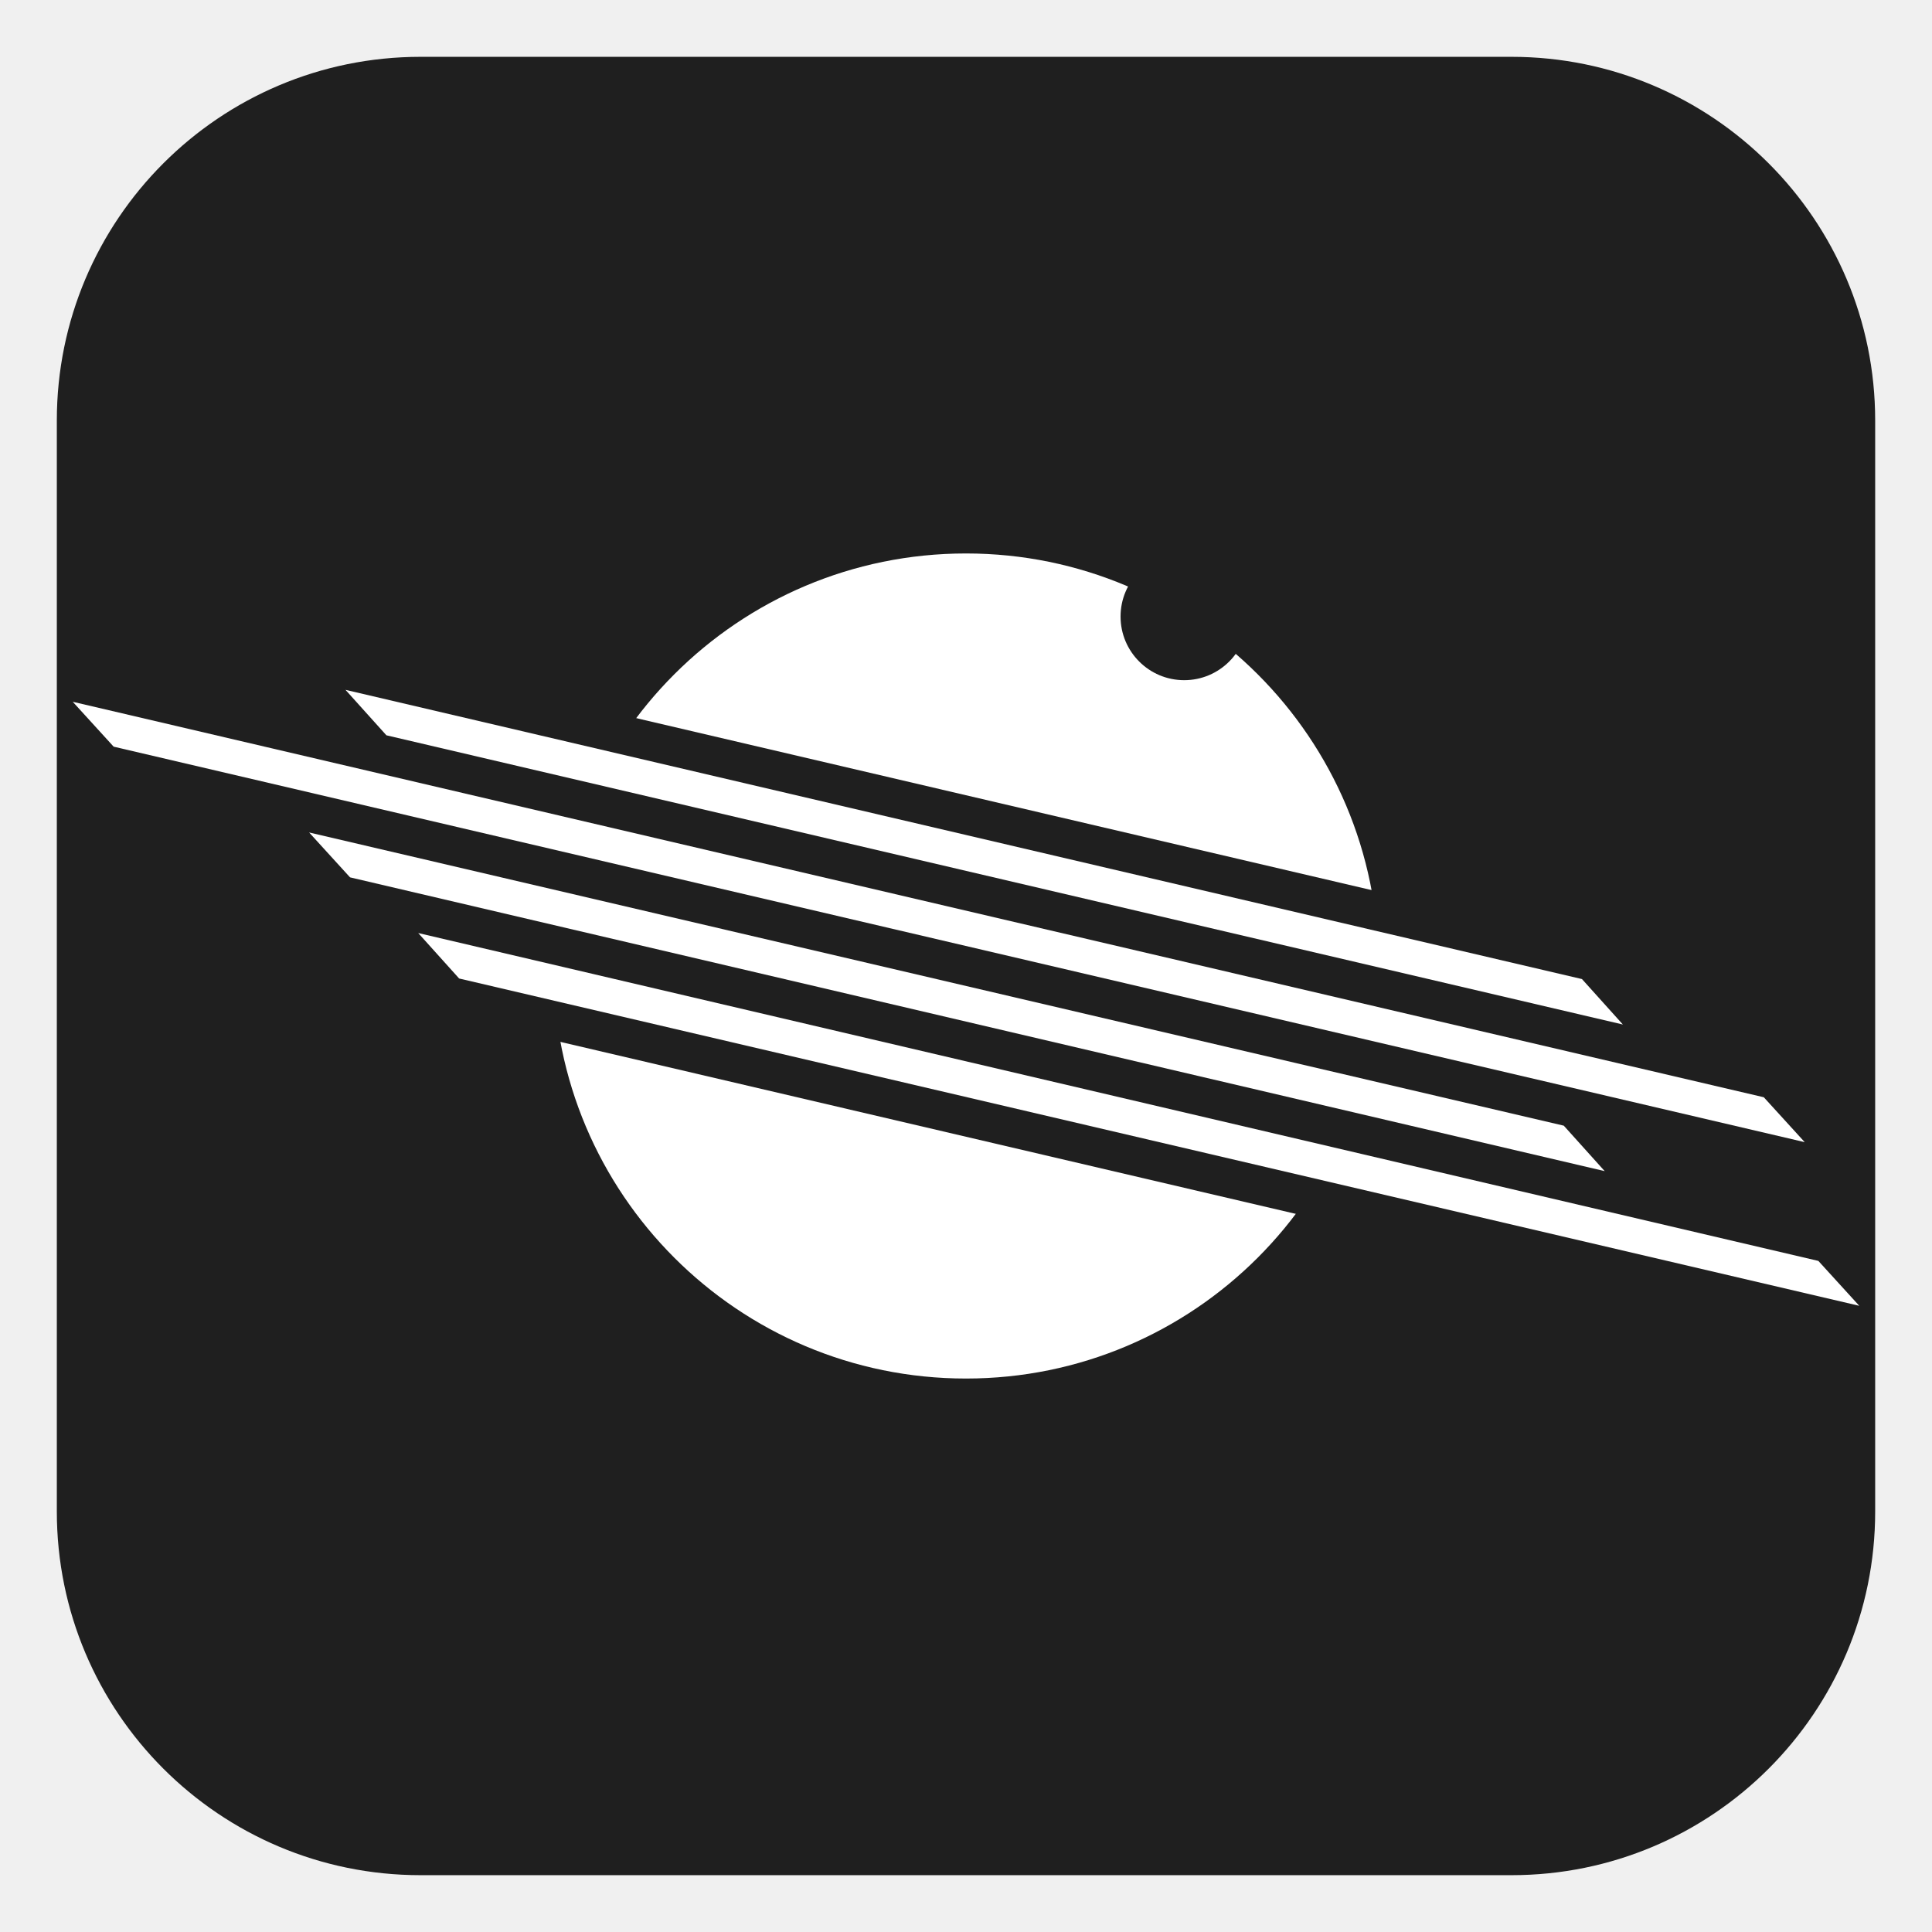
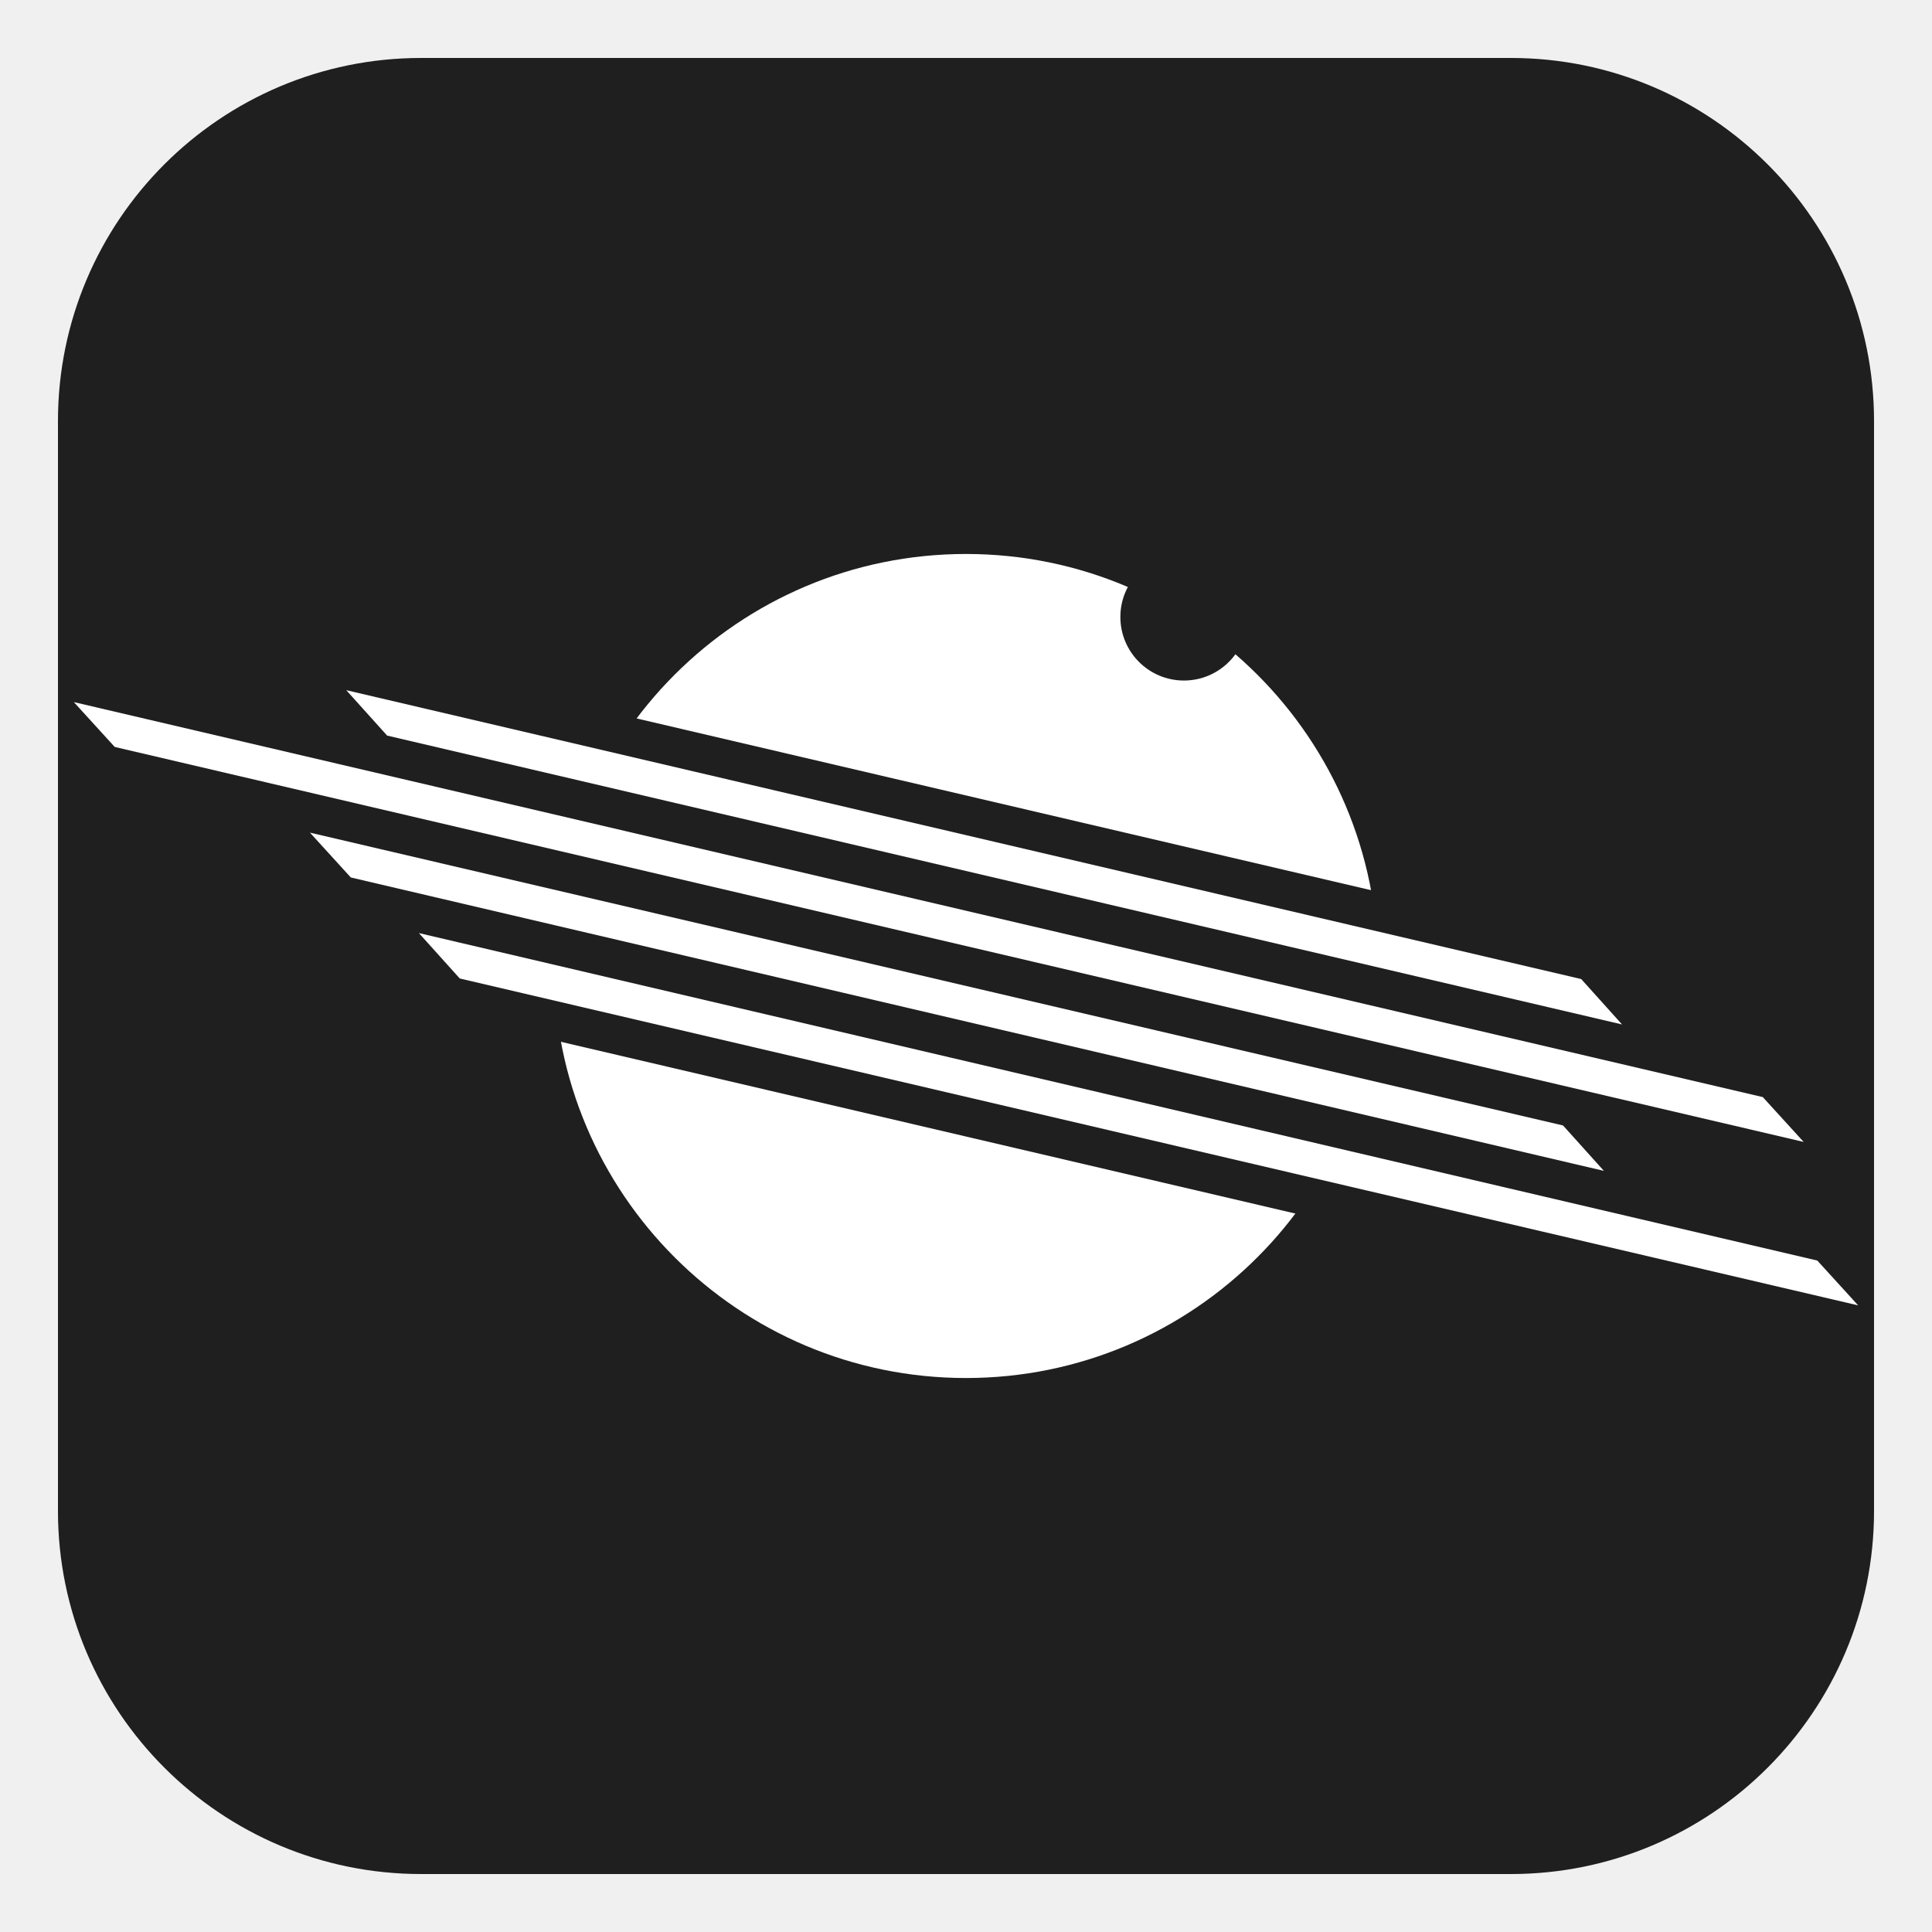
- <svg xmlns="http://www.w3.org/2000/svg" viewBox="-1 -1 34 34" font-family="IBM Plex Sans" font-weight="300" width="32" height="32" fill="none" stroke="white">
+ <svg xmlns="http://www.w3.org/2000/svg" width="512" height="512" viewBox="0 0 512 512" overflow="hidden">
  <defs>
-     <mask id="mask-ln13h9a6">
-       <rect x="0" y="2.03" width="32" height="27.93" fill="white" stroke="none" />
-       <polygon points="-6.6,7.71 31.8,16.69 38.6,24.29 0.2,15.31" fill="black" stroke="none" />
-       <ellipse cx="19.84" cy="9.85" rx="1.12" ry="1.12" fill="black" stroke="none" />
-     </mask>
+     <clipPath id="gum-clip-0" clipPathUnits="userSpaceOnUse">
+       <rect x="0" y="0" width="512" height="512" />
+     </clipPath>
+     <clipPath id="gum-clip-1" clipPathUnits="userSpaceOnUse">
+       <rect x="0" y="0" width="481.28" height="481.28" rx="96.256" ry="96.256" />
+     </clipPath>
  </defs>
-   <path d="M 25.6,0 L 6.4,0 A 6.4,6.4 0 0 0 0,6.4 L 0,6.4  L 0,25.6 A 6.4,6.4 0 0 0 6.4,32 L 6.4,32  L 25.6,32 A 6.4,6.4 0 0 0 32,25.6 L 32,25.6  L 32,6.4 L 32,6.4 A 6.4,6.4 0 0 0 25.6,0 " stroke-width="1" fill="#1f1f1f" stroke="none" />
-   <g mask="url(#mask-ln13h9a6)">
-     <ellipse cx="16" cy="16" rx="7.26" ry="7.26" fill="white" stroke="none" />
+   <g clip-path="url(#gum-clip-0)">
+     <g transform="translate(15.36 15.36)">
+       <rect x="0" y="0" width="481.28" height="481.28" rx="96.256" ry="96.256" fill="#1f1f1f" stroke="none" stroke-width="0" stroke-linecap="butt" stroke-linejoin="miter" stroke-miterlimit="4" />
+       <g clip-path="url(#gum-clip-1)">
+         <g transform="translate(131.4496 131.4496)">
+           <ellipse cx="109.19" cy="109.19" rx="109.19" ry="109.19" fill="#ffffff" stroke="none" stroke-width="1" stroke-linecap="butt" stroke-linejoin="miter" stroke-miterlimit="4" />
+         </g>
+         <g transform="translate(281.5488 131.2992)">
+           <ellipse cx="16.845" cy="16.845" rx="16.845" ry="16.845" fill="#1f1f1f" stroke="none" stroke-width="1" stroke-linecap="butt" stroke-linejoin="miter" stroke-miterlimit="4" />
+         </g>
+         <path d="M-99.264 115.958L478.272 251.018L580.544 365.322L3.008 230.262Z" fill="#1f1f1f" stroke="none" stroke-width="1" stroke-linecap="butt" stroke-linejoin="miter" stroke-miterlimit="4" />
+         <path d="M76.403 167.546L403.674 244.099L414.502 256.131L87.232 179.578Z" fill="#ffffff" stroke="none" stroke-width="1" stroke-linecap="butt" stroke-linejoin="miter" stroke-miterlimit="4" />
+         <path d="M4.211 170.704L451.802 275.382L462.63 287.264L15.04 182.586Z" fill="#ffffff" stroke="none" stroke-width="1" stroke-linecap="butt" stroke-linejoin="miter" stroke-miterlimit="4" />
+         <path d="M66.778 205.296L398.861 282.902L409.69 294.934L77.606 217.178Z" fill="#ffffff" stroke="none" stroke-width="1" stroke-linecap="butt" stroke-linejoin="miter" stroke-miterlimit="4" />
+         <path d="M95.654 231.917L466.24 318.698L477.069 330.579L106.483 243.949Z" fill="#ffffff" stroke="none" stroke-width="1" stroke-linecap="butt" stroke-linejoin="miter" stroke-miterlimit="4" />
+       </g>
+     </g>
  </g>
-   <polygon points="5.08,11.14 26.84,16.23 27.56,17.03 5.8,11.94" fill="white" stroke="none" />
-   <polygon points="0.28,11.35 30.04,18.31 30.76,19.1 1,12.14" fill="white" stroke="none" />
-   <polygon points="4.44,13.65 26.52,18.81 27.24,19.61 5.16,14.44" fill="white" stroke="none" />
-   <polygon points="6.36,15.42 31,21.19 31.72,21.98 7.08,16.22" fill="white" stroke="none" />
</svg>
